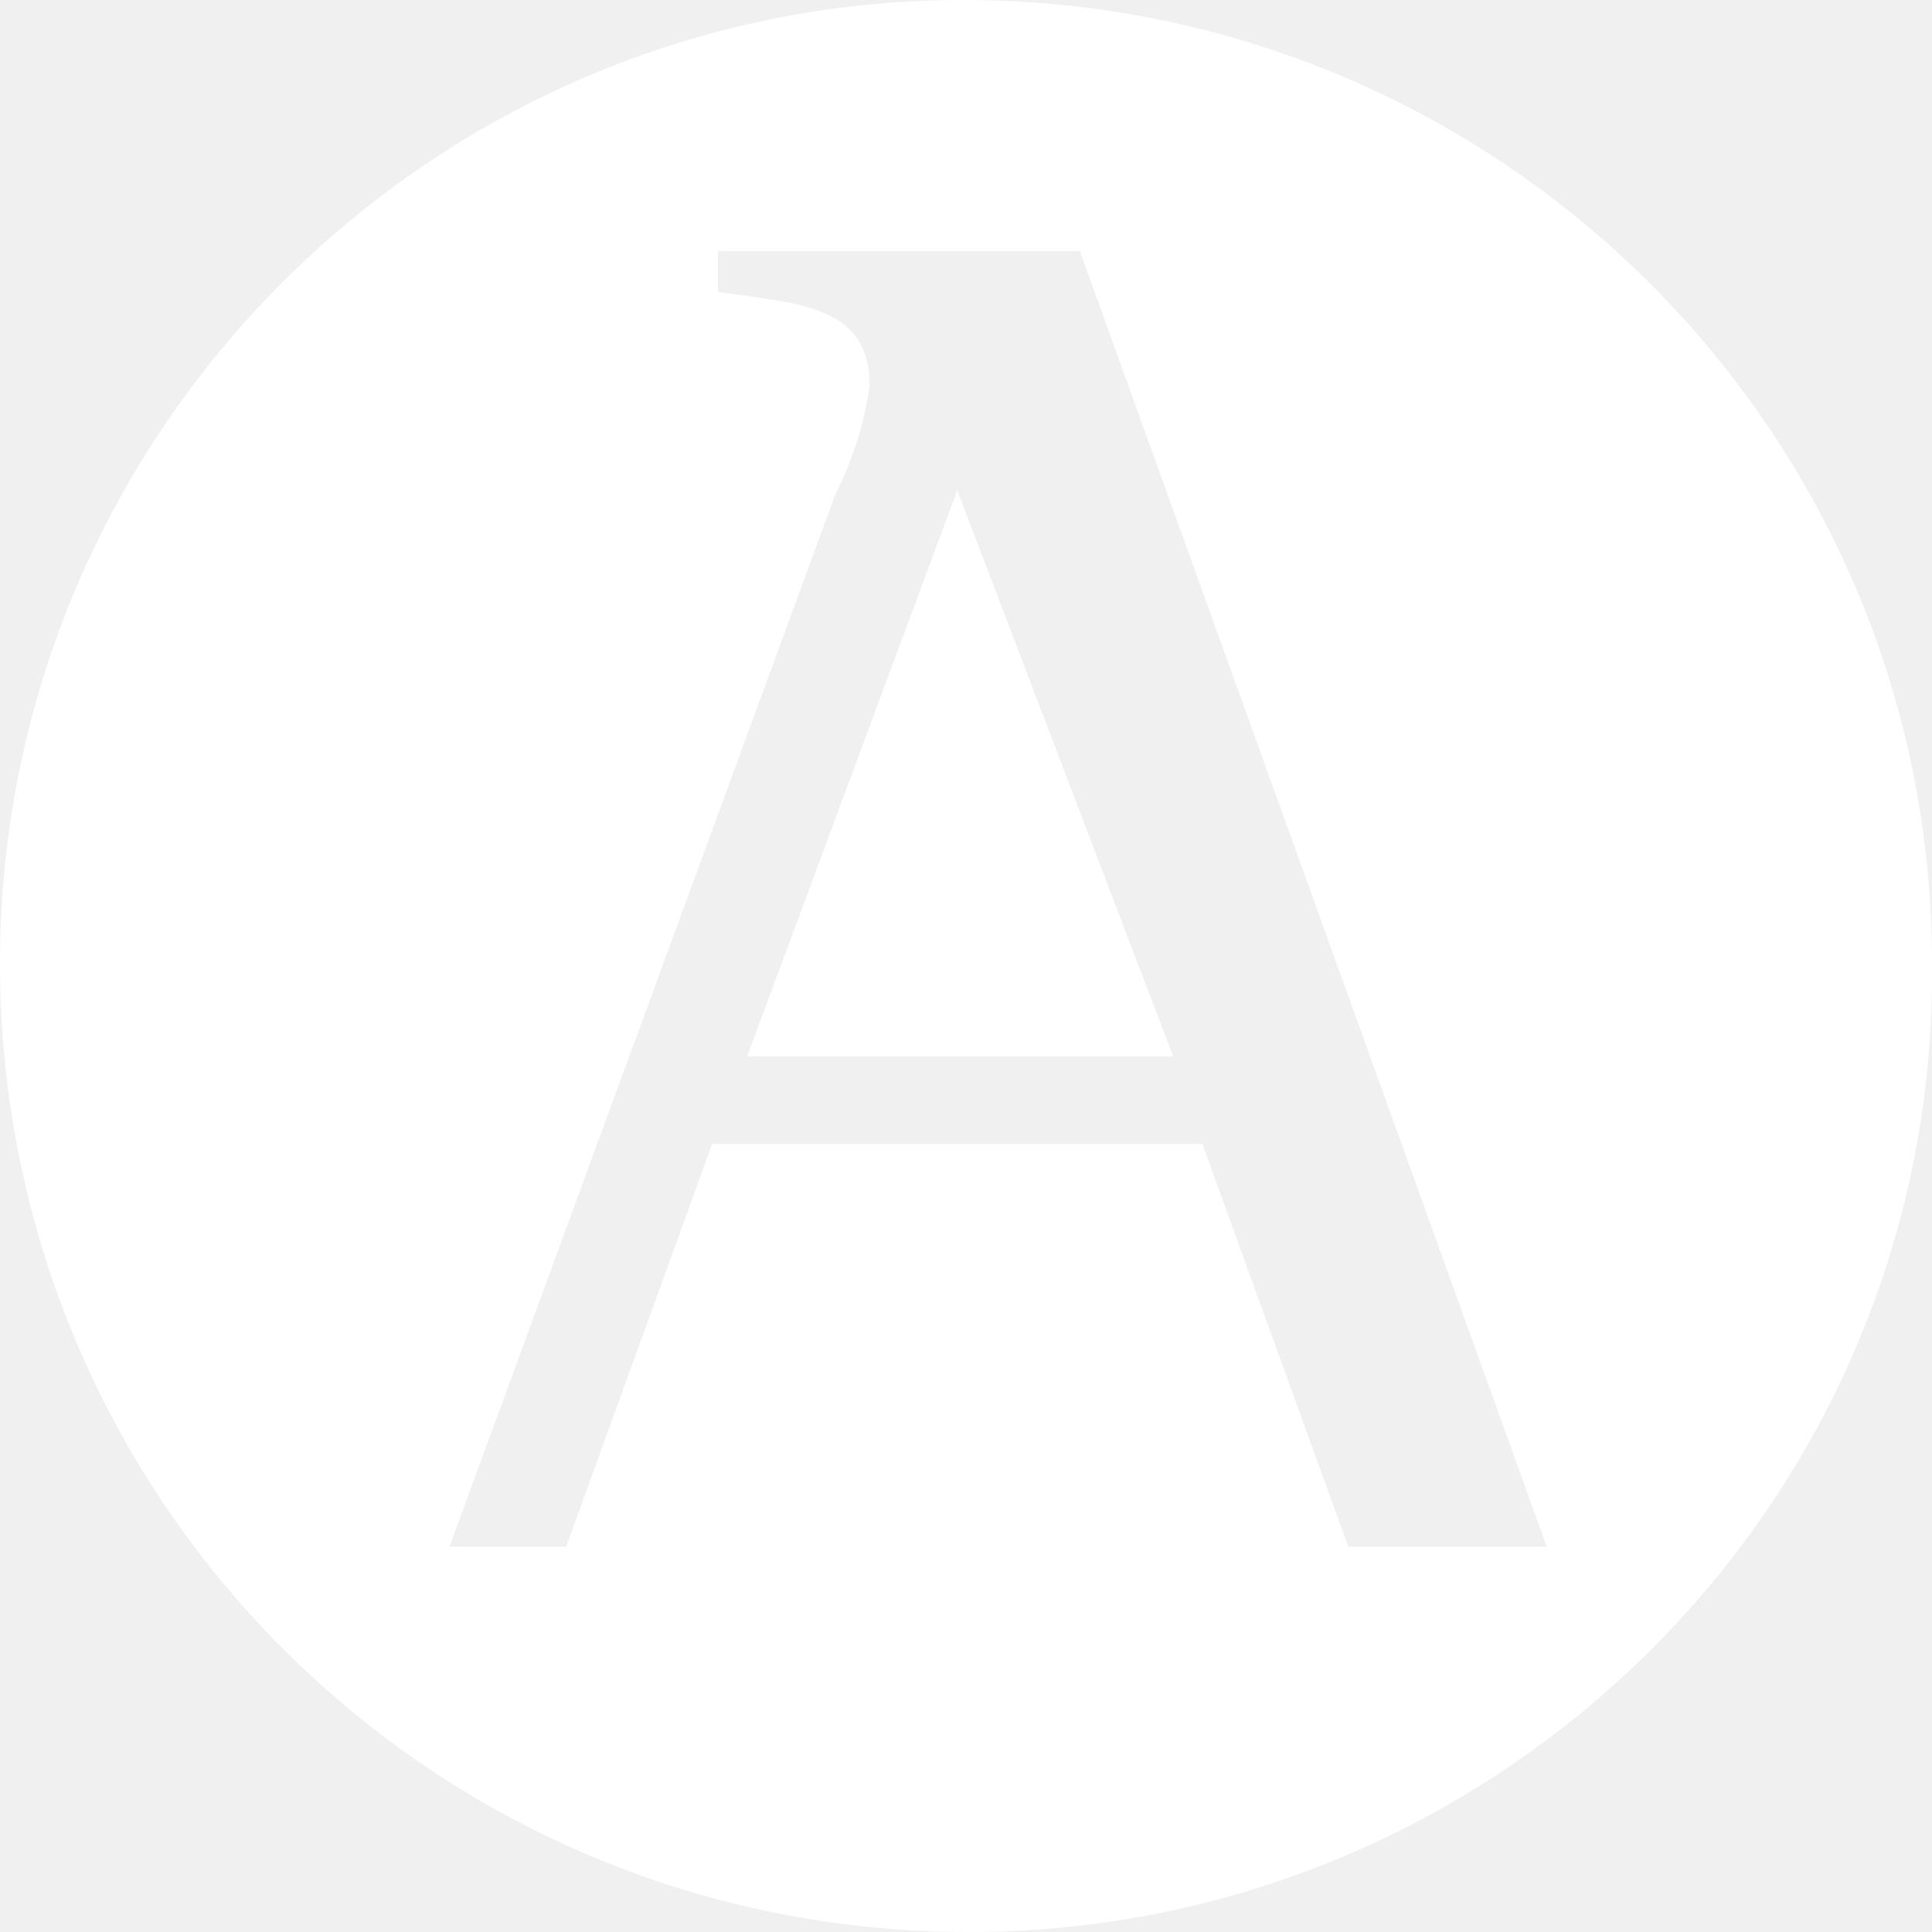
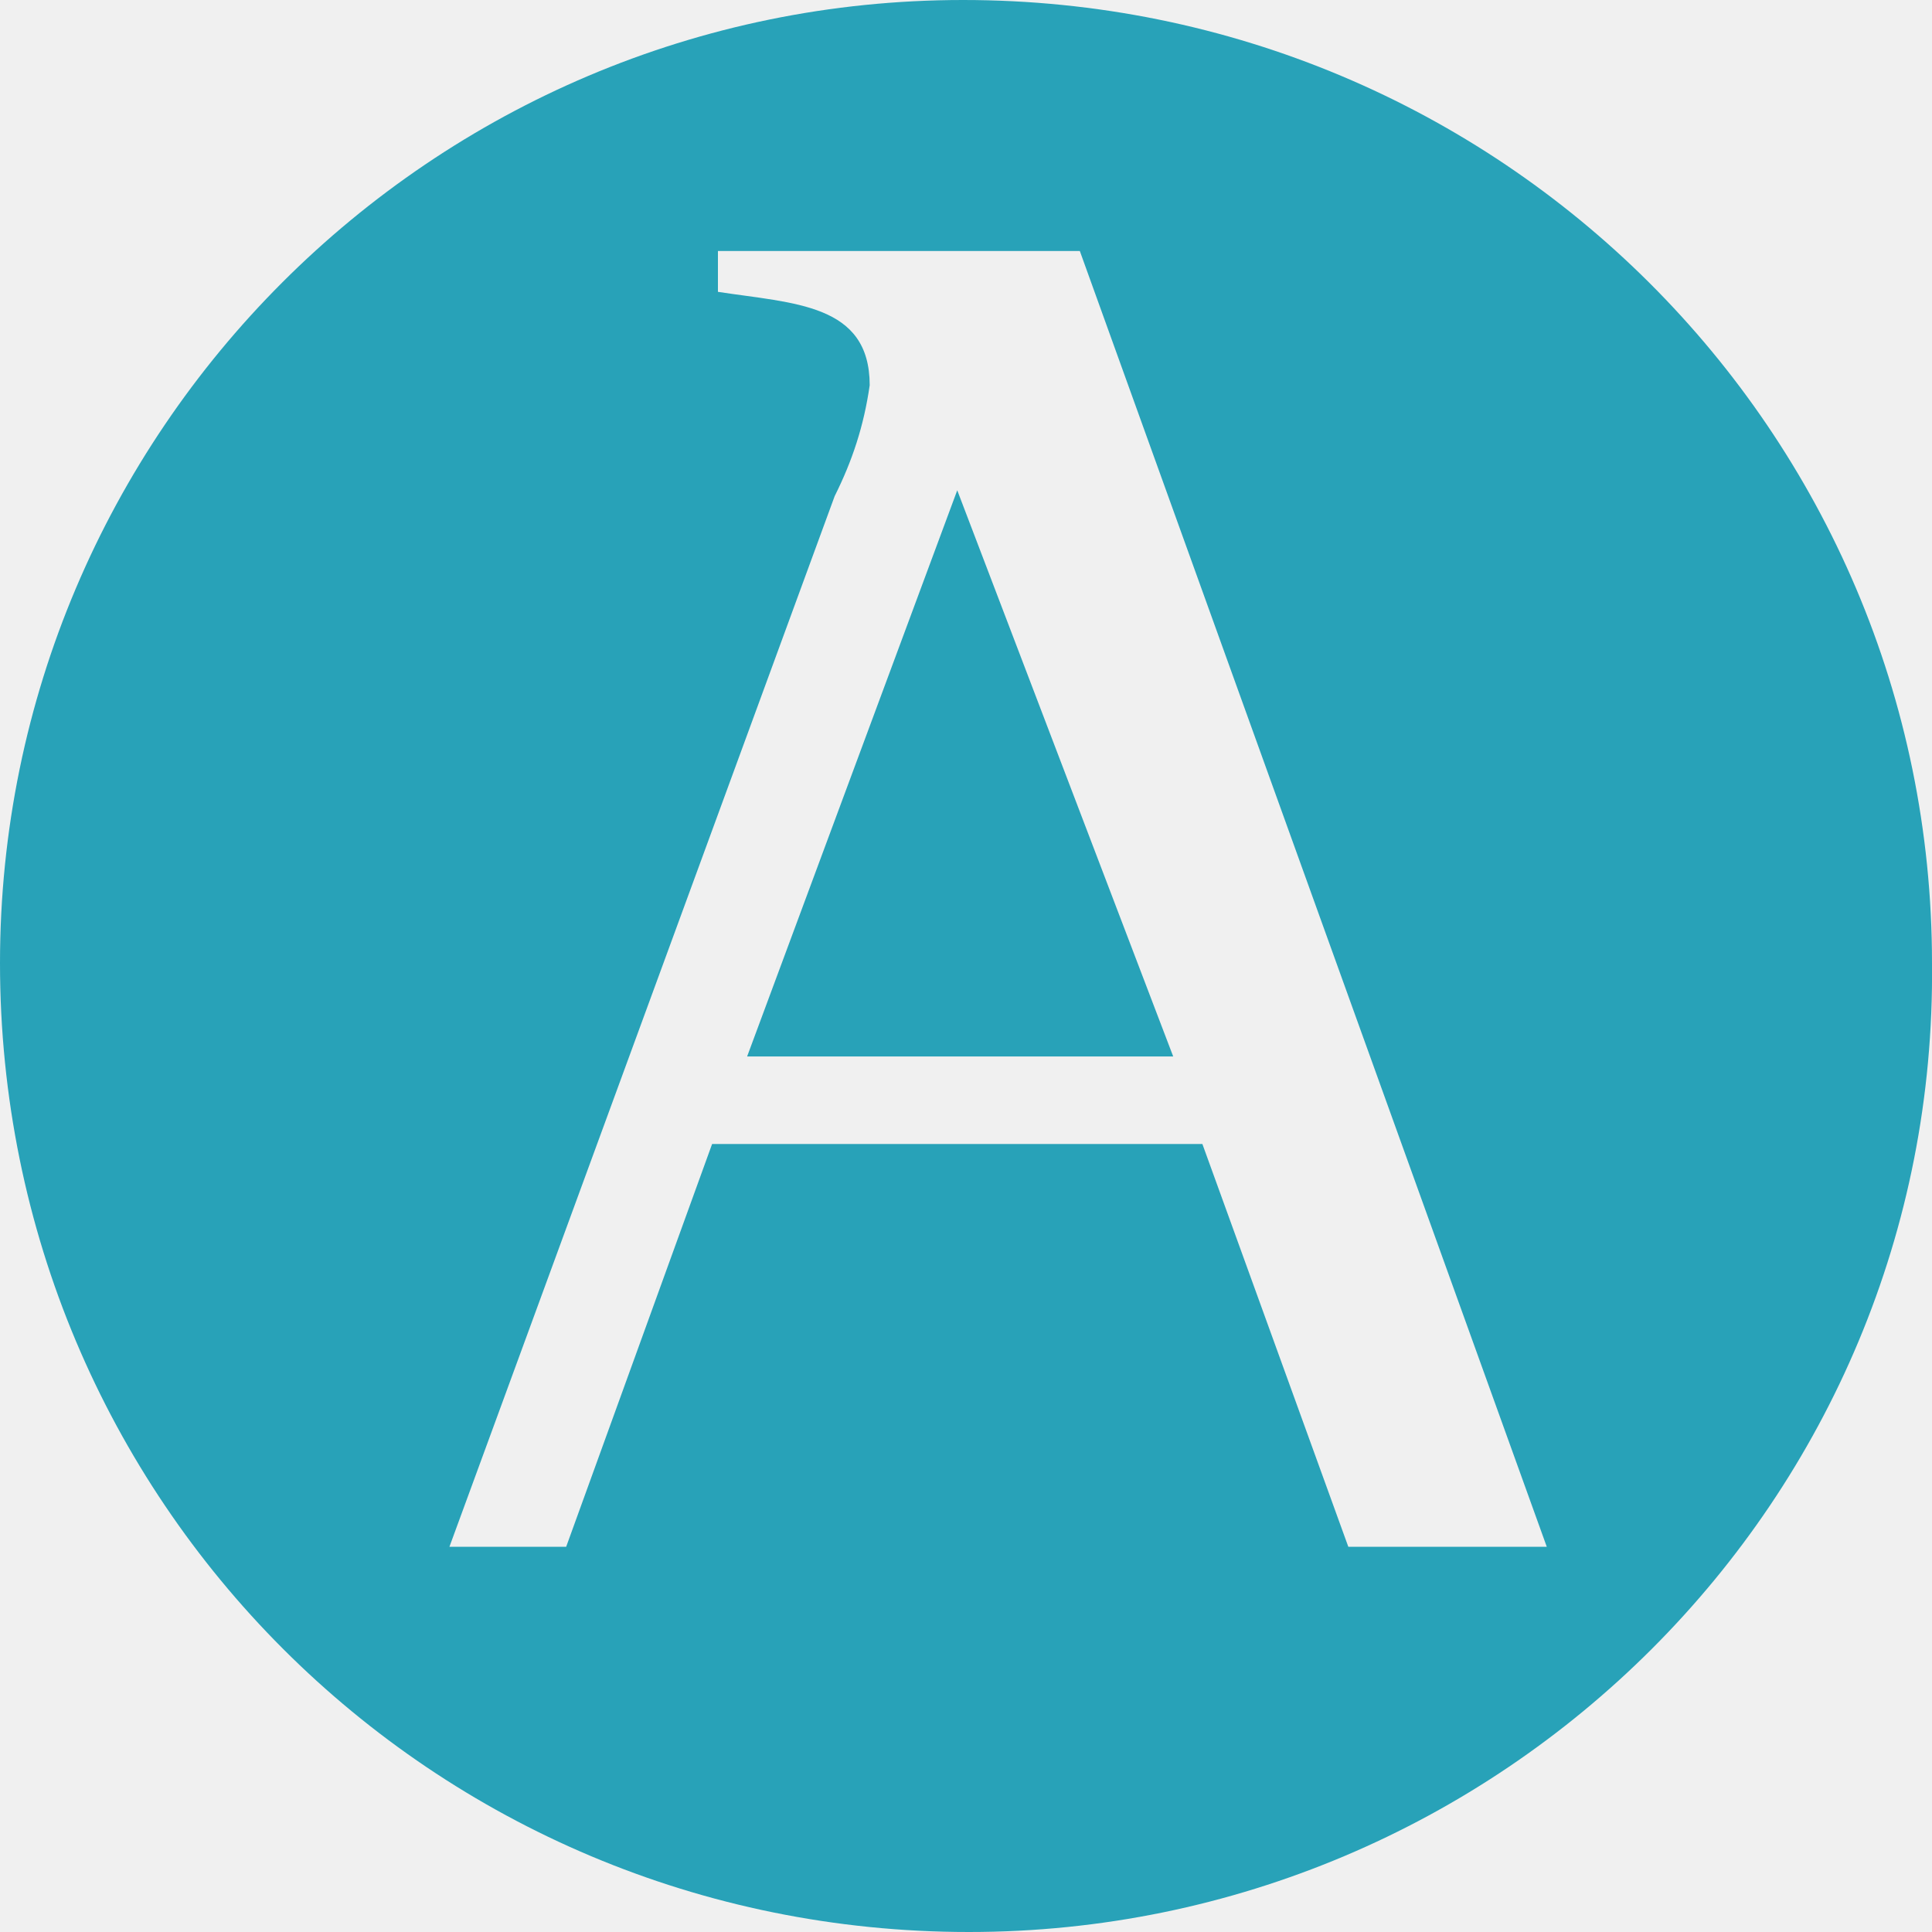
<svg xmlns="http://www.w3.org/2000/svg" version="1.1" id="Capa_1" x="0px" y="0px" viewBox="0 0 33.1 33.1" style="enable-background:new 0 0 33.1 33.1;" xml:space="preserve">
  <style type="text/css">
- 	.st0{fill:#FFFFFF;}
+ 	.st0{fill:#28A2B8;}
</style>
  <g>
    <path class="st0" d="M16.5,0C7.4,0,0,7.4,0,16.5c0,9.2,7.4,16.6,16.6,16.6c9.1,0,16.6-7.4,16.5-16.6C33.1,7.4,25.7,0,16.5,0z    M23.1,26.5l-2.5-6.9h-8.4l-2.5,6.9h-2l6.6-18c0.3-0.6,0.5-1.2,0.6-1.9c0-1.4-1.3-1.4-2.6-1.6V4.3h6.2l8,22.2H23.1z" />
    <polygon class="st0" points="12.8,18.1 20.1,18.1 16.4,8.4  " />
  </g>
</svg>
